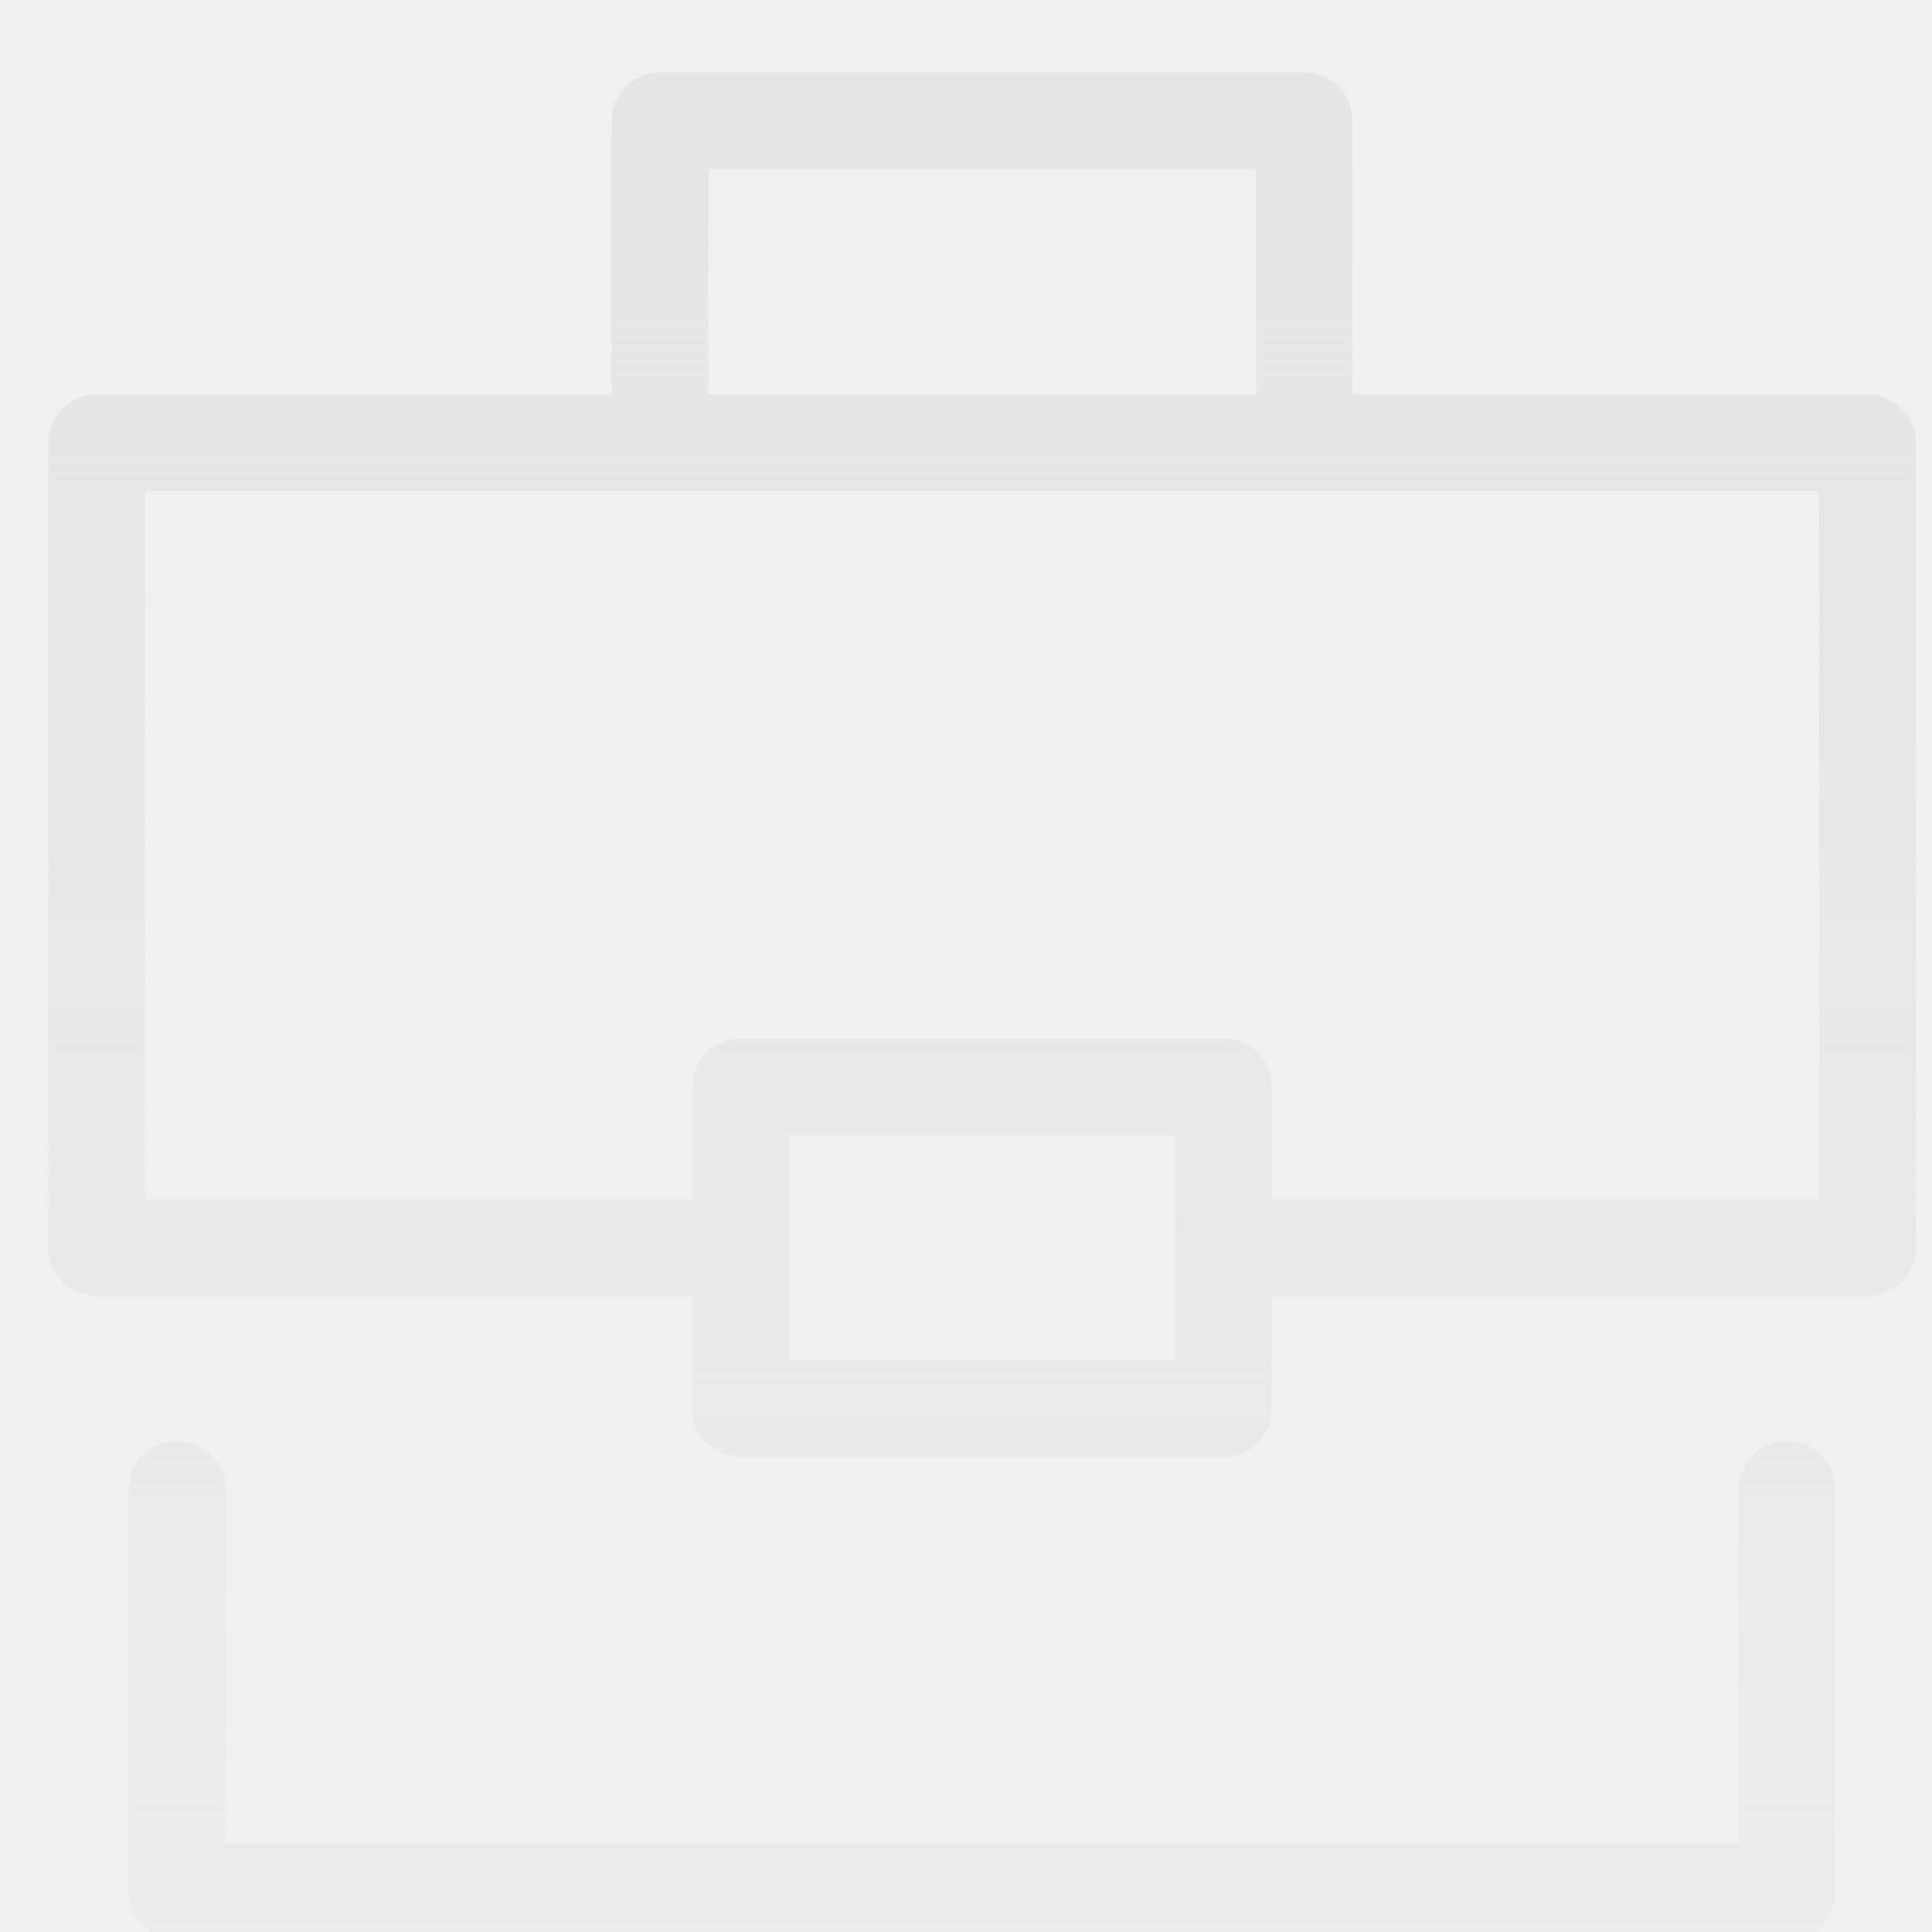
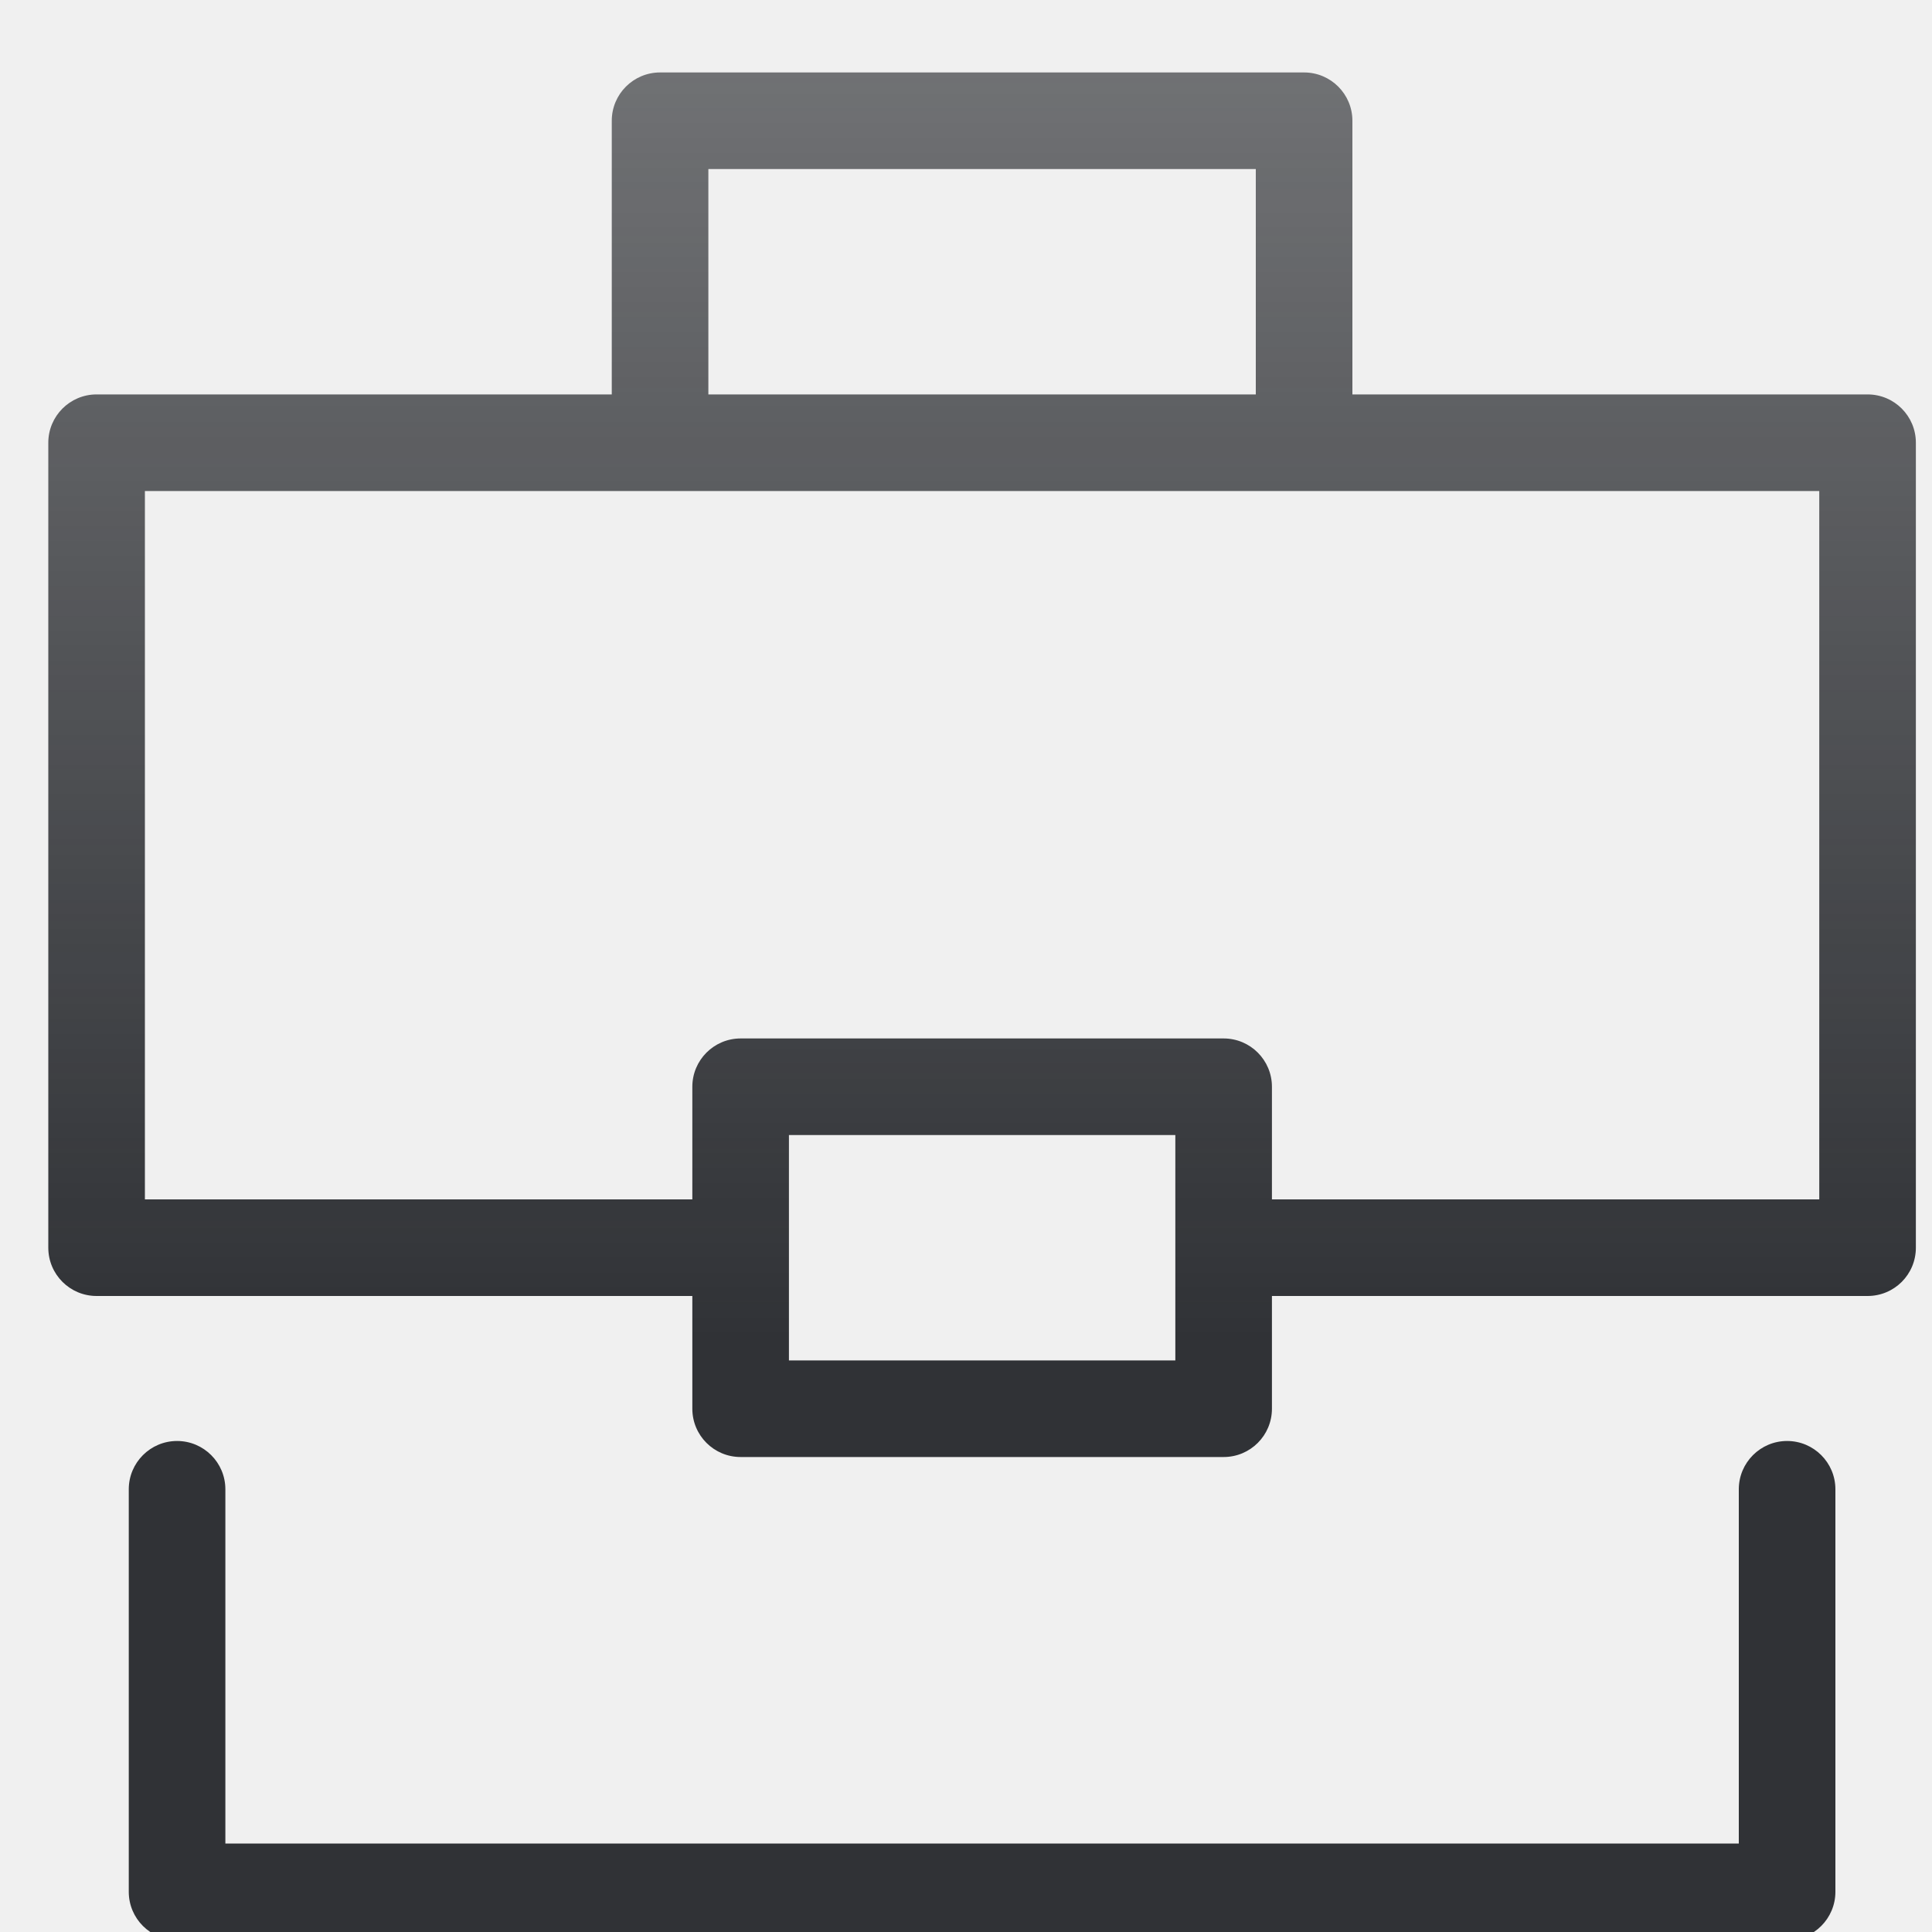
<svg xmlns="http://www.w3.org/2000/svg" width="20" height="20" viewBox="0 0 20 20" fill="none">
-   <g clip-path="url(#clip0_4135_55650)">
-     <path fill-rule="evenodd" clip-rule="evenodd" d="M6.833 0.75C6.557 0.75 6.333 0.974 6.333 1.25V4.083H1C0.724 4.083 0.5 4.307 0.5 4.583V12.916C0.5 13.193 0.724 13.416 1 13.416H7.167V14.583C7.167 14.86 7.391 15.083 7.667 15.083H12.667C12.943 15.083 13.167 14.86 13.167 14.583V13.416H19.333C19.61 13.416 19.833 13.193 19.833 12.916V4.583C19.833 4.307 19.61 4.083 19.333 4.083H14V1.25C14 0.974 13.776 0.75 13.5 0.75H6.833ZM12.167 12.898C12.167 12.904 12.167 12.91 12.167 12.916C12.167 12.922 12.167 12.928 12.167 12.934V14.083H8.167V11.75H12.167V12.898ZM13.167 12.416H18.833V5.083H13.518C13.512 5.083 13.506 5.083 13.5 5.083C13.494 5.083 13.488 5.083 13.482 5.083H6.851C6.845 5.083 6.839 5.083 6.833 5.083C6.827 5.083 6.821 5.083 6.815 5.083H1.5V12.416H7.167V11.25C7.167 10.974 7.391 10.75 7.667 10.75H12.667C12.943 10.75 13.167 10.974 13.167 11.25V12.416ZM13 4.083V1.75H7.333V4.083H13ZM1.833 14.917C2.109 14.917 2.333 15.141 2.333 15.417V19.084H18V15.417C18 15.141 18.224 14.917 18.5 14.917C18.776 14.917 19 15.141 19 15.417V19.584C19 19.86 18.776 20.084 18.5 20.084H1.833C1.557 20.084 1.333 19.86 1.333 19.584V15.417C1.333 15.141 1.557 14.917 1.833 14.917Z" fill="url(#paint0_linear_4135_55650)" />
+   <g clip-path="url(#clip0_7391_4336)">
+     <path fill-rule="evenodd" clip-rule="evenodd" d="M6.833 0.75C6.557 0.75 6.333 0.974 6.333 1.25V4.083H1C0.724 4.083 0.5 4.307 0.5 4.583V12.916C0.5 13.193 0.724 13.416 1 13.416H7.167V14.583C7.167 14.86 7.391 15.083 7.667 15.083H12.667C12.943 15.083 13.167 14.86 13.167 14.583V13.416H19.333C19.61 13.416 19.833 13.193 19.833 12.916V4.583C19.833 4.307 19.61 4.083 19.333 4.083H14V1.25C14 0.974 13.776 0.75 13.5 0.75H6.833ZM12.167 12.898C12.167 12.904 12.167 12.91 12.167 12.916C12.167 12.922 12.167 12.928 12.167 12.934V14.083H8.167V11.75H12.167V12.898ZM13.167 12.416H18.833V5.083H13.518C13.512 5.083 13.506 5.083 13.5 5.083C13.494 5.083 13.488 5.083 13.482 5.083H6.851C6.845 5.083 6.839 5.083 6.833 5.083C6.827 5.083 6.821 5.083 6.815 5.083H1.5V12.416H7.167V11.25C7.167 10.974 7.391 10.75 7.667 10.75H12.667C12.943 10.75 13.167 10.974 13.167 11.25V12.416ZM13 4.083V1.75H7.333V4.083H13ZM1.833 14.917C2.109 14.917 2.333 15.141 2.333 15.417V19.084H18V15.417C18 15.141 18.224 14.917 18.5 14.917C18.776 14.917 19 15.141 19 15.417V19.584C19 19.86 18.776 20.084 18.5 20.084H1.833C1.557 20.084 1.333 19.86 1.333 19.584V15.417C1.333 15.141 1.557 14.917 1.833 14.917Z" fill="url(#paint0_linear_7391_4336)" />
  </g>
  <defs>
-     <linearGradient id="paint0_linear_4135_55650" x1="10.167" y1="0.75" x2="10.167" y2="20.084" gradientUnits="userSpaceOnUse">
-       <stop stop-color="#E5E5E5" />
-       <stop offset="1" stop-color="#E5E5E5" stop-opacity="0.4" />
+     <linearGradient id="paint0_linear_7391_4336" x1="10.207" y1="-1.888" x2="10.207" y2="24.024" gradientUnits="userSpaceOnUse">
+       <stop stop-color="#303236" stop-opacity="0.6" />
+       <stop offset="0.608" stop-color="#303236" />
    </linearGradient>
-     <clipPath id="clip0_4135_55650">
+     <clipPath id="clip0_7391_4336">
      <rect width="20" height="20" fill="white" />
    </clipPath>
  </defs>
</svg>
